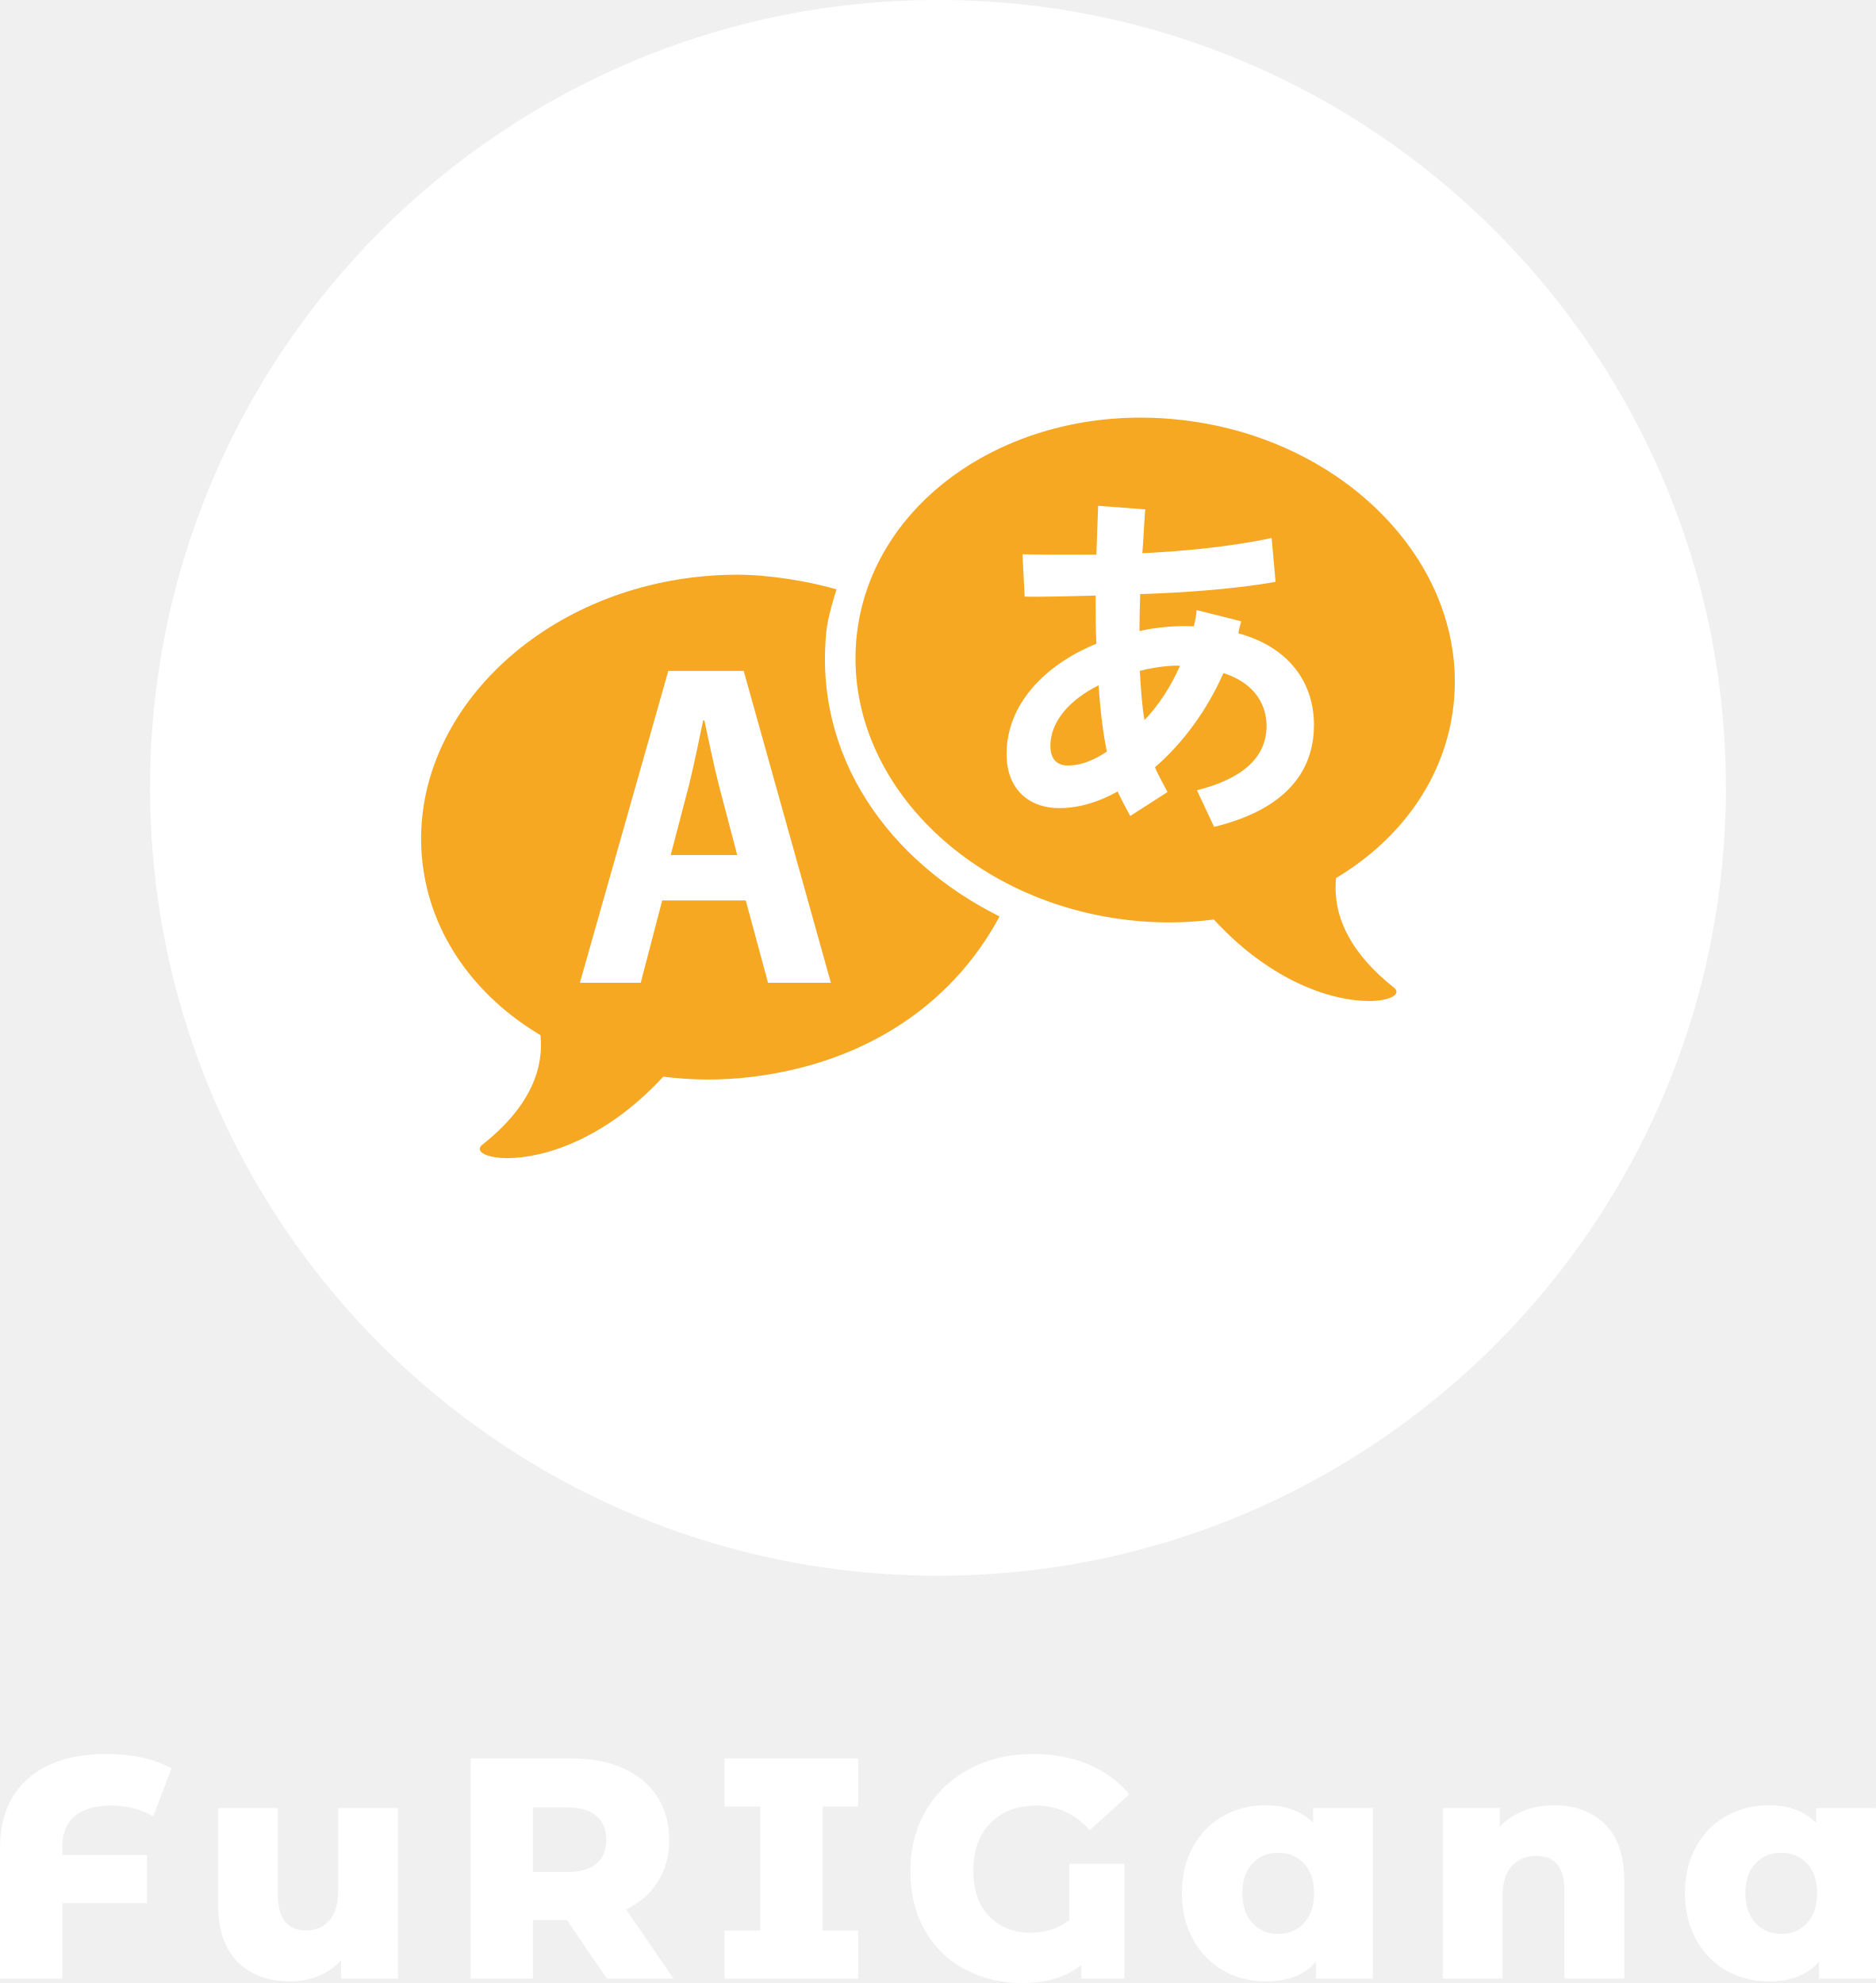
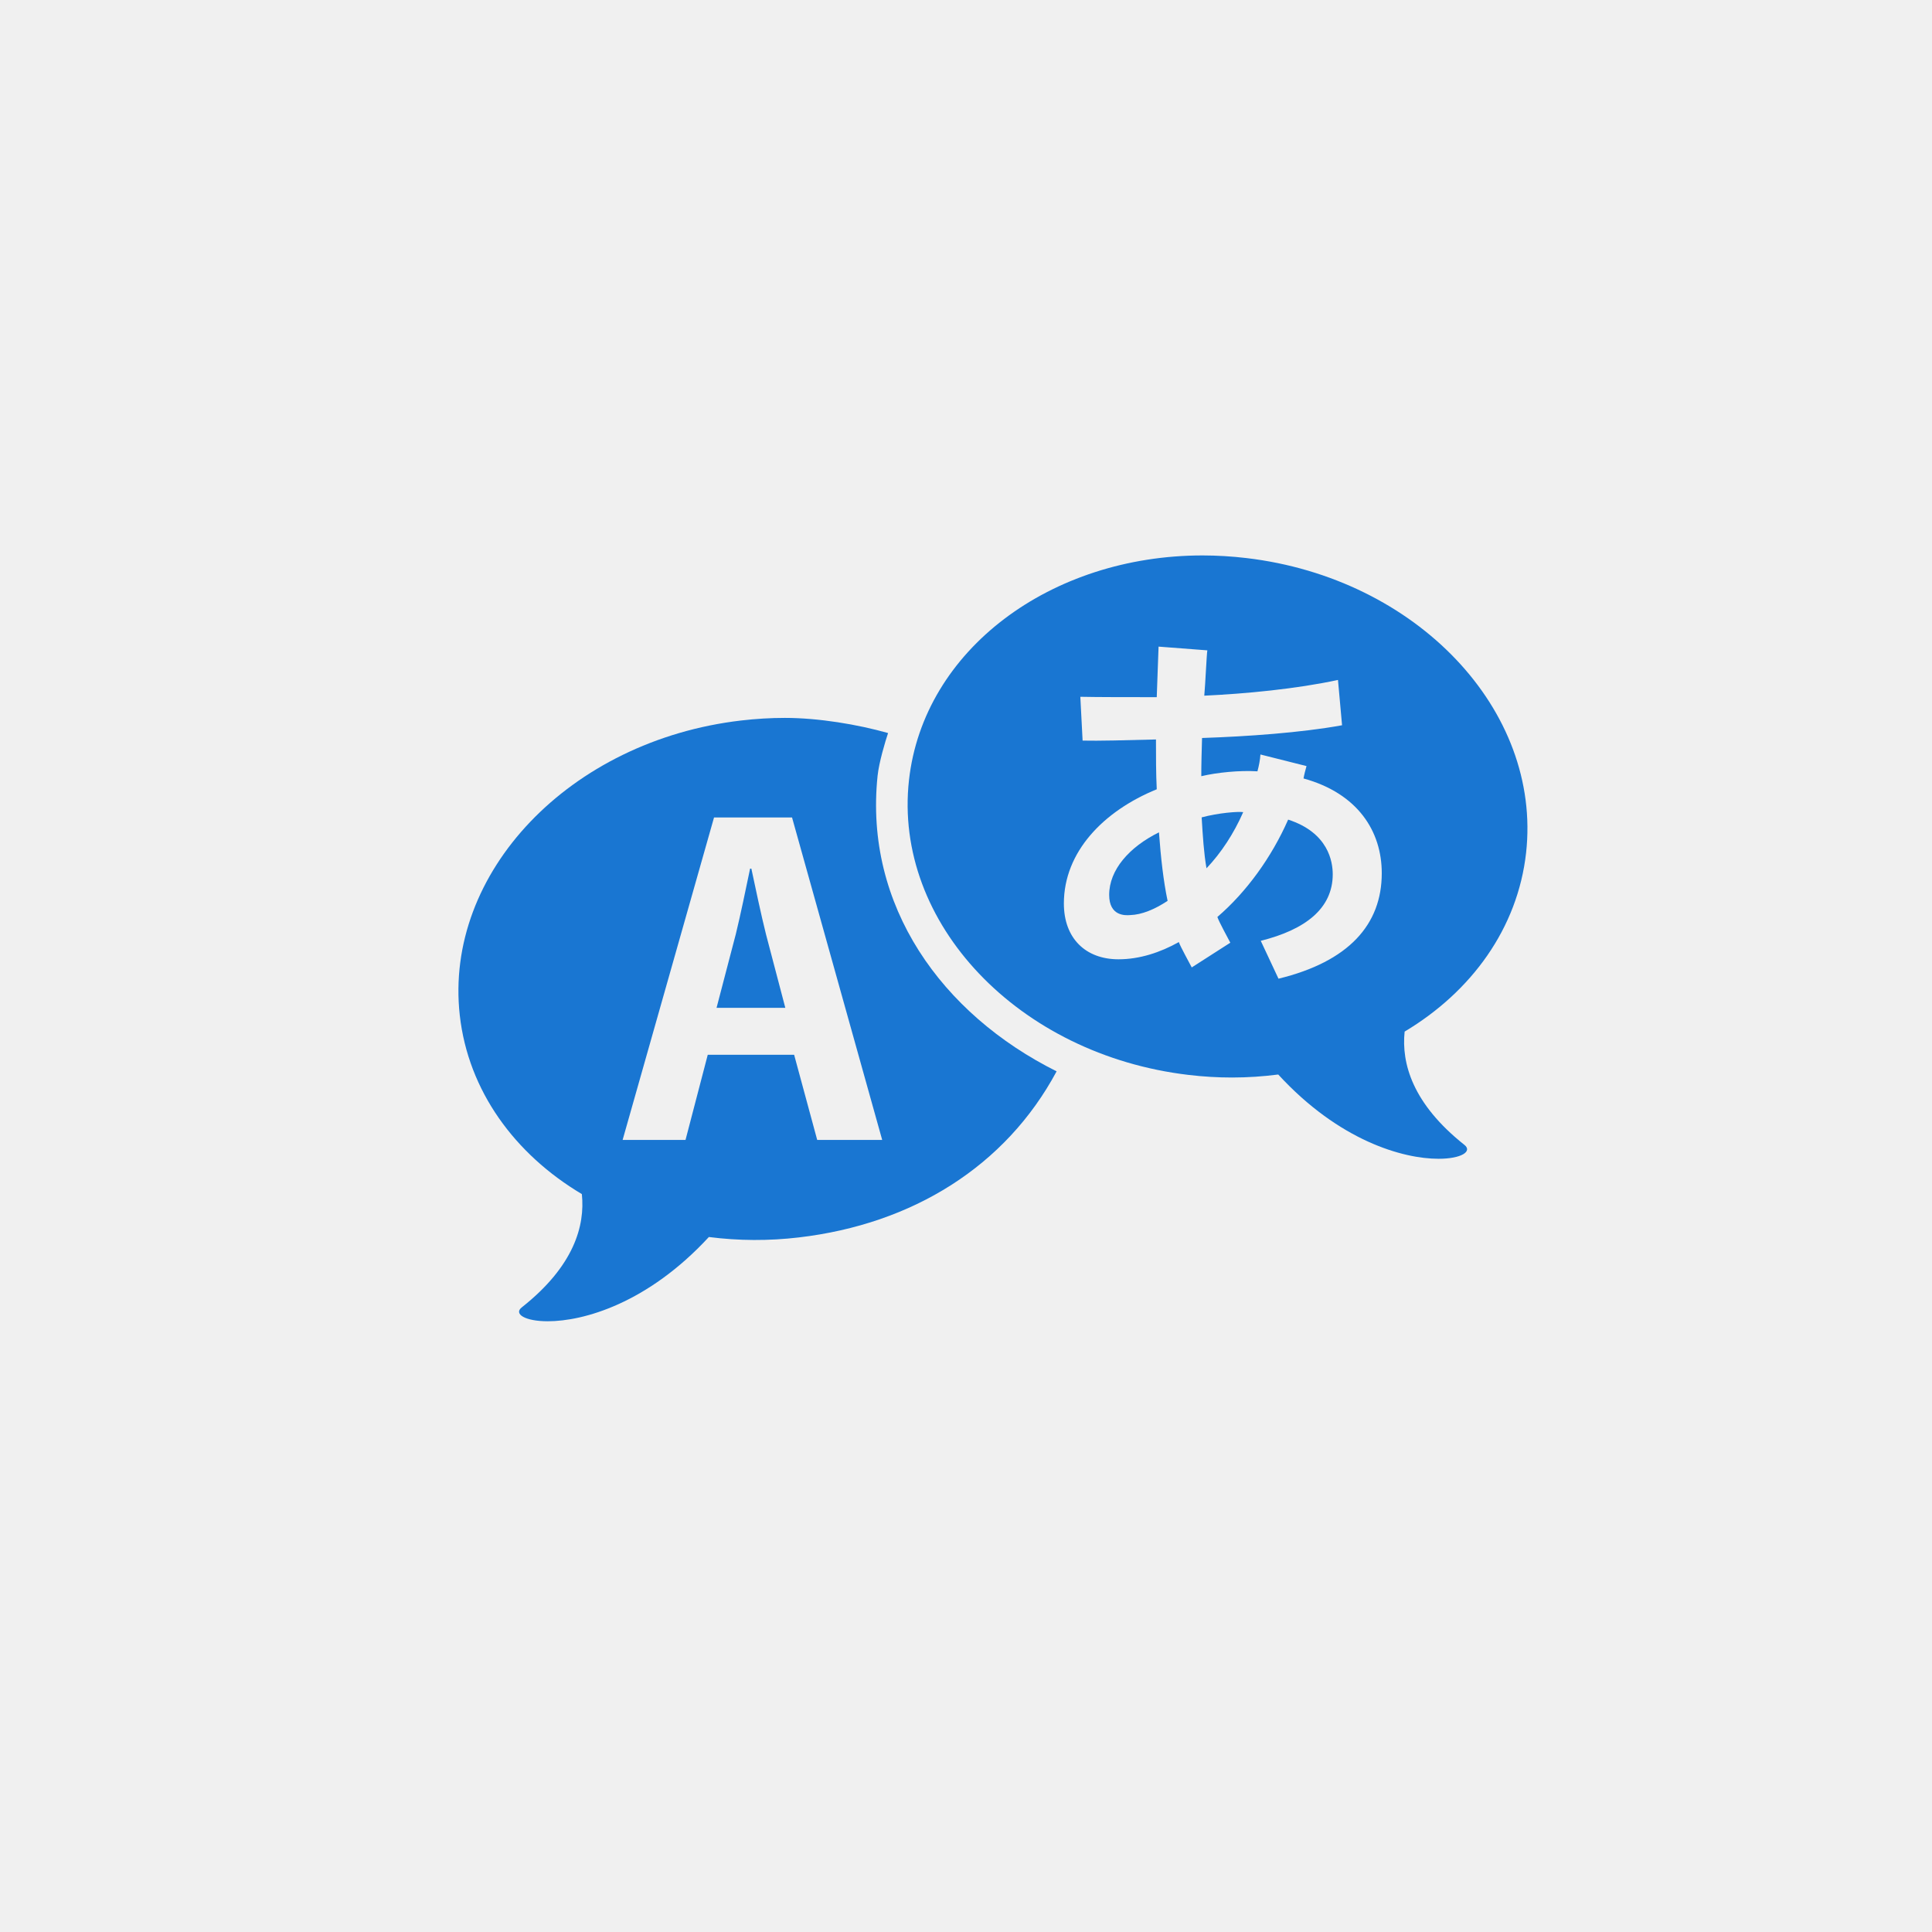
- <svg xmlns="http://www.w3.org/2000/svg" id="SvgjsSvg1246" width="139.057" height="147" version="1.1" overflow="visible">
+ <svg xmlns="http://www.w3.org/2000/svg" id="SvgjsSvg1246" width="140" height="140" version="1.1" overflow="visible">
  <defs id="SvgjsDefs1247" />
-   <g id="SvgjsG1248" fill="#ffffff">
+   <g id="SvgjsG1248" fill="#1976d2">
    <defs id="SvgjsDefs1763" />
    <g id="SvgjsG1764" transform="scale(0.3886676)" opacity="1">
-       <g id="SvgjsG1765" class="NyhDrbJst" transform="translate(28.6224, 0) scale(1.123076)" light-content="false" fill="#ffffff">
-         <circle cx="133.8" cy="133.8" r="133.8" />
-       </g>
-       <g id="SvgjsG1766" class="AvrRNjt6bS" transform="translate(79.85097, 76.13245) scale(1.978336)" light-content="true" fill="#f6a823">
+       <g id="SvgjsG1766" class="AvrRNjt6bS" transform="translate(85, 100) scale(2)" light-content="true" fill="#1976d2">
        <path d="M69.52 26.196c.104 1.745.206 3.351.451 4.746 1.364-1.431 2.551-3.246 3.422-5.235-.49-.071-2.303.069-3.873.489zm-8.622 7.225c0 1.989 1.5 1.92 1.954 1.884 1.081-.032 2.27-.522 3.492-1.325-.388-1.85-.631-4.016-.805-6.388-2.757 1.361-4.641 3.489-4.641 5.829z" />
        <path d="M99.763 29.503C101.242 16.194 89.562 3.89 73.682 2.022a34.934 34.934 0 0 0-4.069-.244c-14.156 0-26.023 8.791-27.377 20.948-1.479 13.309 10.196 25.614 26.079 27.481 1.363.162 2.709.24 4.036.24 1.465 0 2.902-.1 4.308-.28 5.686 6.187 11.622 7.855 14.942 7.855 2.131 0 3.184-.688 2.409-1.298-4.847-3.849-5.876-7.604-5.569-10.558 6.231-3.725 10.537-9.629 11.322-16.663zM76.682 41.234l-1.654-3.531c4.155-1.036 6.711-3.013 6.711-6.202 0-1.152-.388-3.874-4.156-5.096-1.535 3.49-3.873 6.736-6.597 9.075.14.454 1.032 2.051 1.205 2.399l-3.596 2.305c-.176-.35-1.064-1.945-1.204-2.363-1.746.977-3.667 1.605-5.623 1.605-3.069 0-5.093-1.957-5.093-5.201 0-4.818 3.701-8.623 8.658-10.648-.073-1.501-.073-3.037-.073-4.643-2.617.071-5.444.141-6.839.105l-.212-4.084c1.606.035 4.536.035 7.124.035.067-1.5.103-3.245.17-4.712l4.547.348c-.067.348-.182 3.108-.286 4.225 3.806-.175 8.586-.628 12.463-1.466l.381 4.224c-3.837.697-8.865 1.047-13.052 1.187-.036 1.222-.071 2.409-.071 3.562 1.465-.35 3.597-.559 5.235-.455.14-.523.245-1.048.278-1.57l4.296 1.082c-.106.385-.211.769-.278 1.153 5.059 1.397 7.293 4.921 7.293 8.831.003 4.786-3.081 8.245-9.627 9.835z" />
        <path d="M39.309 22.324c.132-1.267.725-3.235.978-3.988-2.833-.803-6.475-1.413-9.623-1.413-1.346 0-2.708.083-4.089.244C10.614 19.036-1.124 31.34.361 44.649c.79 7.035 5.118 12.939 11.38 16.666.308 2.95-.727 6.707-5.599 10.558-.778.607.281 1.296 2.423 1.296 3.336 0 9.304-1.667 15.016-7.854a34.252 34.252 0 0 0 8.387.039c10.604-1.242 19.286-6.638 24.03-15.483-10.697-5.34-17.955-15.423-16.689-27.547zM33.68 56.265l-2.15-7.937h-8.053l-2.072 7.937h-5.864l8.522-30.062h7.271l8.405 30.062H33.68z" />
        <path d="M27.542 30.972h-.117c-.391 1.877-.899 4.339-1.33 6.099l-1.798 6.88h6.411L28.91 37.11c-.469-1.877-.977-4.301-1.368-6.138z" />
      </g>
-       <g id="SvgjsG1767" class="text" transform="translate(-3.84, 377.3752)" light-content="false" fill="#ffffff">
-         <path d="M18.12 -31.02C19.72 -32.34 22.04 -33 25.08 -33C28.08 -33 30.74 -32.32 33.06 -30.96L36.54 -40.08C35.02 -40.96 33.19 -41.64 31.05 -42.12C28.91 -42.6 26.62 -42.84 24.18 -42.84C17.74 -42.84 12.74 -41.27 9.18 -38.13C5.62 -34.99 3.84 -30.56 3.84 -24.84L3.84 0L15.72 0L15.72 -14.4L31.86 -14.4L31.86 -23.58L15.72 -23.58L15.72 -25.02C15.72 -27.7 16.52 -29.7 18.12 -31.02Z M79.74 -32.52L68.34 -32.52L68.34 -16.86C68.34 -14.26 67.77 -12.33 66.63 -11.07C65.49 -9.81 64.02 -9.18 62.22 -9.18C60.46 -9.18 59.12 -9.74 58.2 -10.86C57.28 -11.98 56.82 -13.76 56.82 -16.2L56.82 -32.52L45.42 -32.52L45.42 -14.34C45.42 -9.38 46.67 -5.66 49.17 -3.18C51.67 -0.7 55.02 0.54 59.22 0.54C61.1 0.54 62.88 0.2 64.56 -0.48C66.24 -1.16 67.68 -2.16 68.88 -3.48L68.88 0L79.74 0Z M111.96 -11.16L119.58 0L132.3 0L123.24 -13.2C125.88 -14.48 127.91 -16.25 129.33 -18.51C130.75 -20.77 131.46 -23.42 131.46 -26.46C131.46 -29.62 130.7 -32.37 129.18 -34.71C127.66 -37.05 125.5 -38.85 122.7 -40.11C119.9 -41.37 116.6 -42 112.8 -42L93.6 -42L93.6 0L105.48 0L105.48 -11.16ZM117.6 -31.02C118.84 -29.94 119.46 -28.42 119.46 -26.46C119.46 -24.5 118.84 -22.99 117.6 -21.93C116.36 -20.87 114.52 -20.34 112.08 -20.34L105.48 -20.34L105.48 -32.64L112.08 -32.64C114.52 -32.64 116.36 -32.1 117.6 -31.02Z M160.74 -32.82L167.52 -32.82L167.52 -42L142.02 -42L142.02 -32.82L148.86 -32.82L148.86 -9.18L142.02 -9.18L142.02 0L167.52 0L167.52 -9.18L160.74 -9.18Z M207.78 -21.9L207.78 -11.16C205.78 -9.56 203.28 -8.76 200.28 -8.76C197.16 -8.76 194.58 -9.78 192.54 -11.82C190.5 -13.86 189.48 -16.8 189.48 -20.64C189.48 -24.44 190.57 -27.45 192.75 -29.67C194.93 -31.89 197.84 -33 201.48 -33C205.44 -33 208.84 -31.44 211.68 -28.32L219.24 -35.16C217.16 -37.64 214.56 -39.54 211.44 -40.86C208.32 -42.18 204.8 -42.84 200.88 -42.84C196.4 -42.84 192.38 -41.9 188.82 -40.02C185.26 -38.14 182.48 -35.51 180.48 -32.13C178.48 -28.75 177.48 -24.9 177.48 -20.58C177.48 -16.1 178.43 -12.25 180.33 -9.03C182.23 -5.81 184.8 -3.36 188.04 -1.68C191.28 0 194.86 0.84 198.78 0.84C203.46 0.84 207.22 -0.3 210.06 -2.58L210.06 0L218.28 0L218.28 -21.9Z M265.68 -32.52L254.28 -32.52L254.28 -29.7C252.08 -31.94 249.06 -33.06 245.22 -33.06C242.26 -33.06 239.57 -32.38 237.15 -31.02C234.73 -29.66 232.81 -27.71 231.39 -25.17C229.97 -22.63 229.26 -19.68 229.26 -16.32C229.26 -12.96 229.97 -10 231.39 -7.44C232.81 -4.88 234.73 -2.91 237.15 -1.53C239.57 -0.15 242.26 0.54 245.22 0.54C249.5 0.54 252.7 -0.72 254.82 -3.24L254.82 0L265.68 0ZM252.54 -10.59C251.26 -9.21 249.62 -8.52 247.62 -8.52C245.62 -8.52 243.98 -9.21 242.7 -10.59C241.42 -11.97 240.78 -13.88 240.78 -16.32C240.78 -18.72 241.42 -20.6 242.7 -21.96C243.98 -23.32 245.62 -24 247.62 -24C249.62 -24 251.26 -23.32 252.54 -21.96C253.82 -20.6 254.46 -18.72 254.46 -16.32C254.46 -13.88 253.82 -11.97 252.54 -10.59Z M309.93 -29.46C307.47 -31.86 304.22 -33.06 300.18 -33.06C298.1 -33.06 296.18 -32.71 294.42 -32.01C292.66 -31.31 291.14 -30.3 289.86 -28.98L289.86 -32.52L279 -32.52L279 0L290.4 0L290.4 -15.72C290.4 -18.28 290.99 -20.2 292.17 -21.48C293.35 -22.76 294.92 -23.4 296.88 -23.4C300.44 -23.4 302.22 -21.18 302.22 -16.74L302.22 0L313.62 0L313.62 -18.6C313.62 -23.44 312.39 -27.06 309.93 -29.46Z M361.62 -32.52L350.22 -32.52L350.22 -29.7C348.02 -31.94 345 -33.06 341.16 -33.06C338.2 -33.06 335.51 -32.38 333.09 -31.02C330.67 -29.66 328.75 -27.71 327.33 -25.17C325.91 -22.63 325.2 -19.68 325.2 -16.32C325.2 -12.96 325.91 -10 327.33 -7.44C328.75 -4.88 330.67 -2.91 333.09 -1.53C335.51 -0.15 338.2 0.54 341.16 0.54C345.44 0.54 348.64 -0.72 350.76 -3.24L350.76 0L361.62 0ZM348.48 -10.59C347.2 -9.21 345.56 -8.52 343.56 -8.52C341.56 -8.52 339.92 -9.21 338.64 -10.59C337.36 -11.97 336.72 -13.88 336.72 -16.32C336.72 -18.72 337.36 -20.6 338.64 -21.96C339.92 -23.32 341.56 -24 343.56 -24C345.56 -24 347.2 -23.32 348.48 -21.96C349.76 -20.6 350.4 -18.72 350.4 -16.32C350.4 -13.88 349.76 -11.97 348.48 -10.59Z" />
-       </g>
    </g>
  </g>
</svg>
